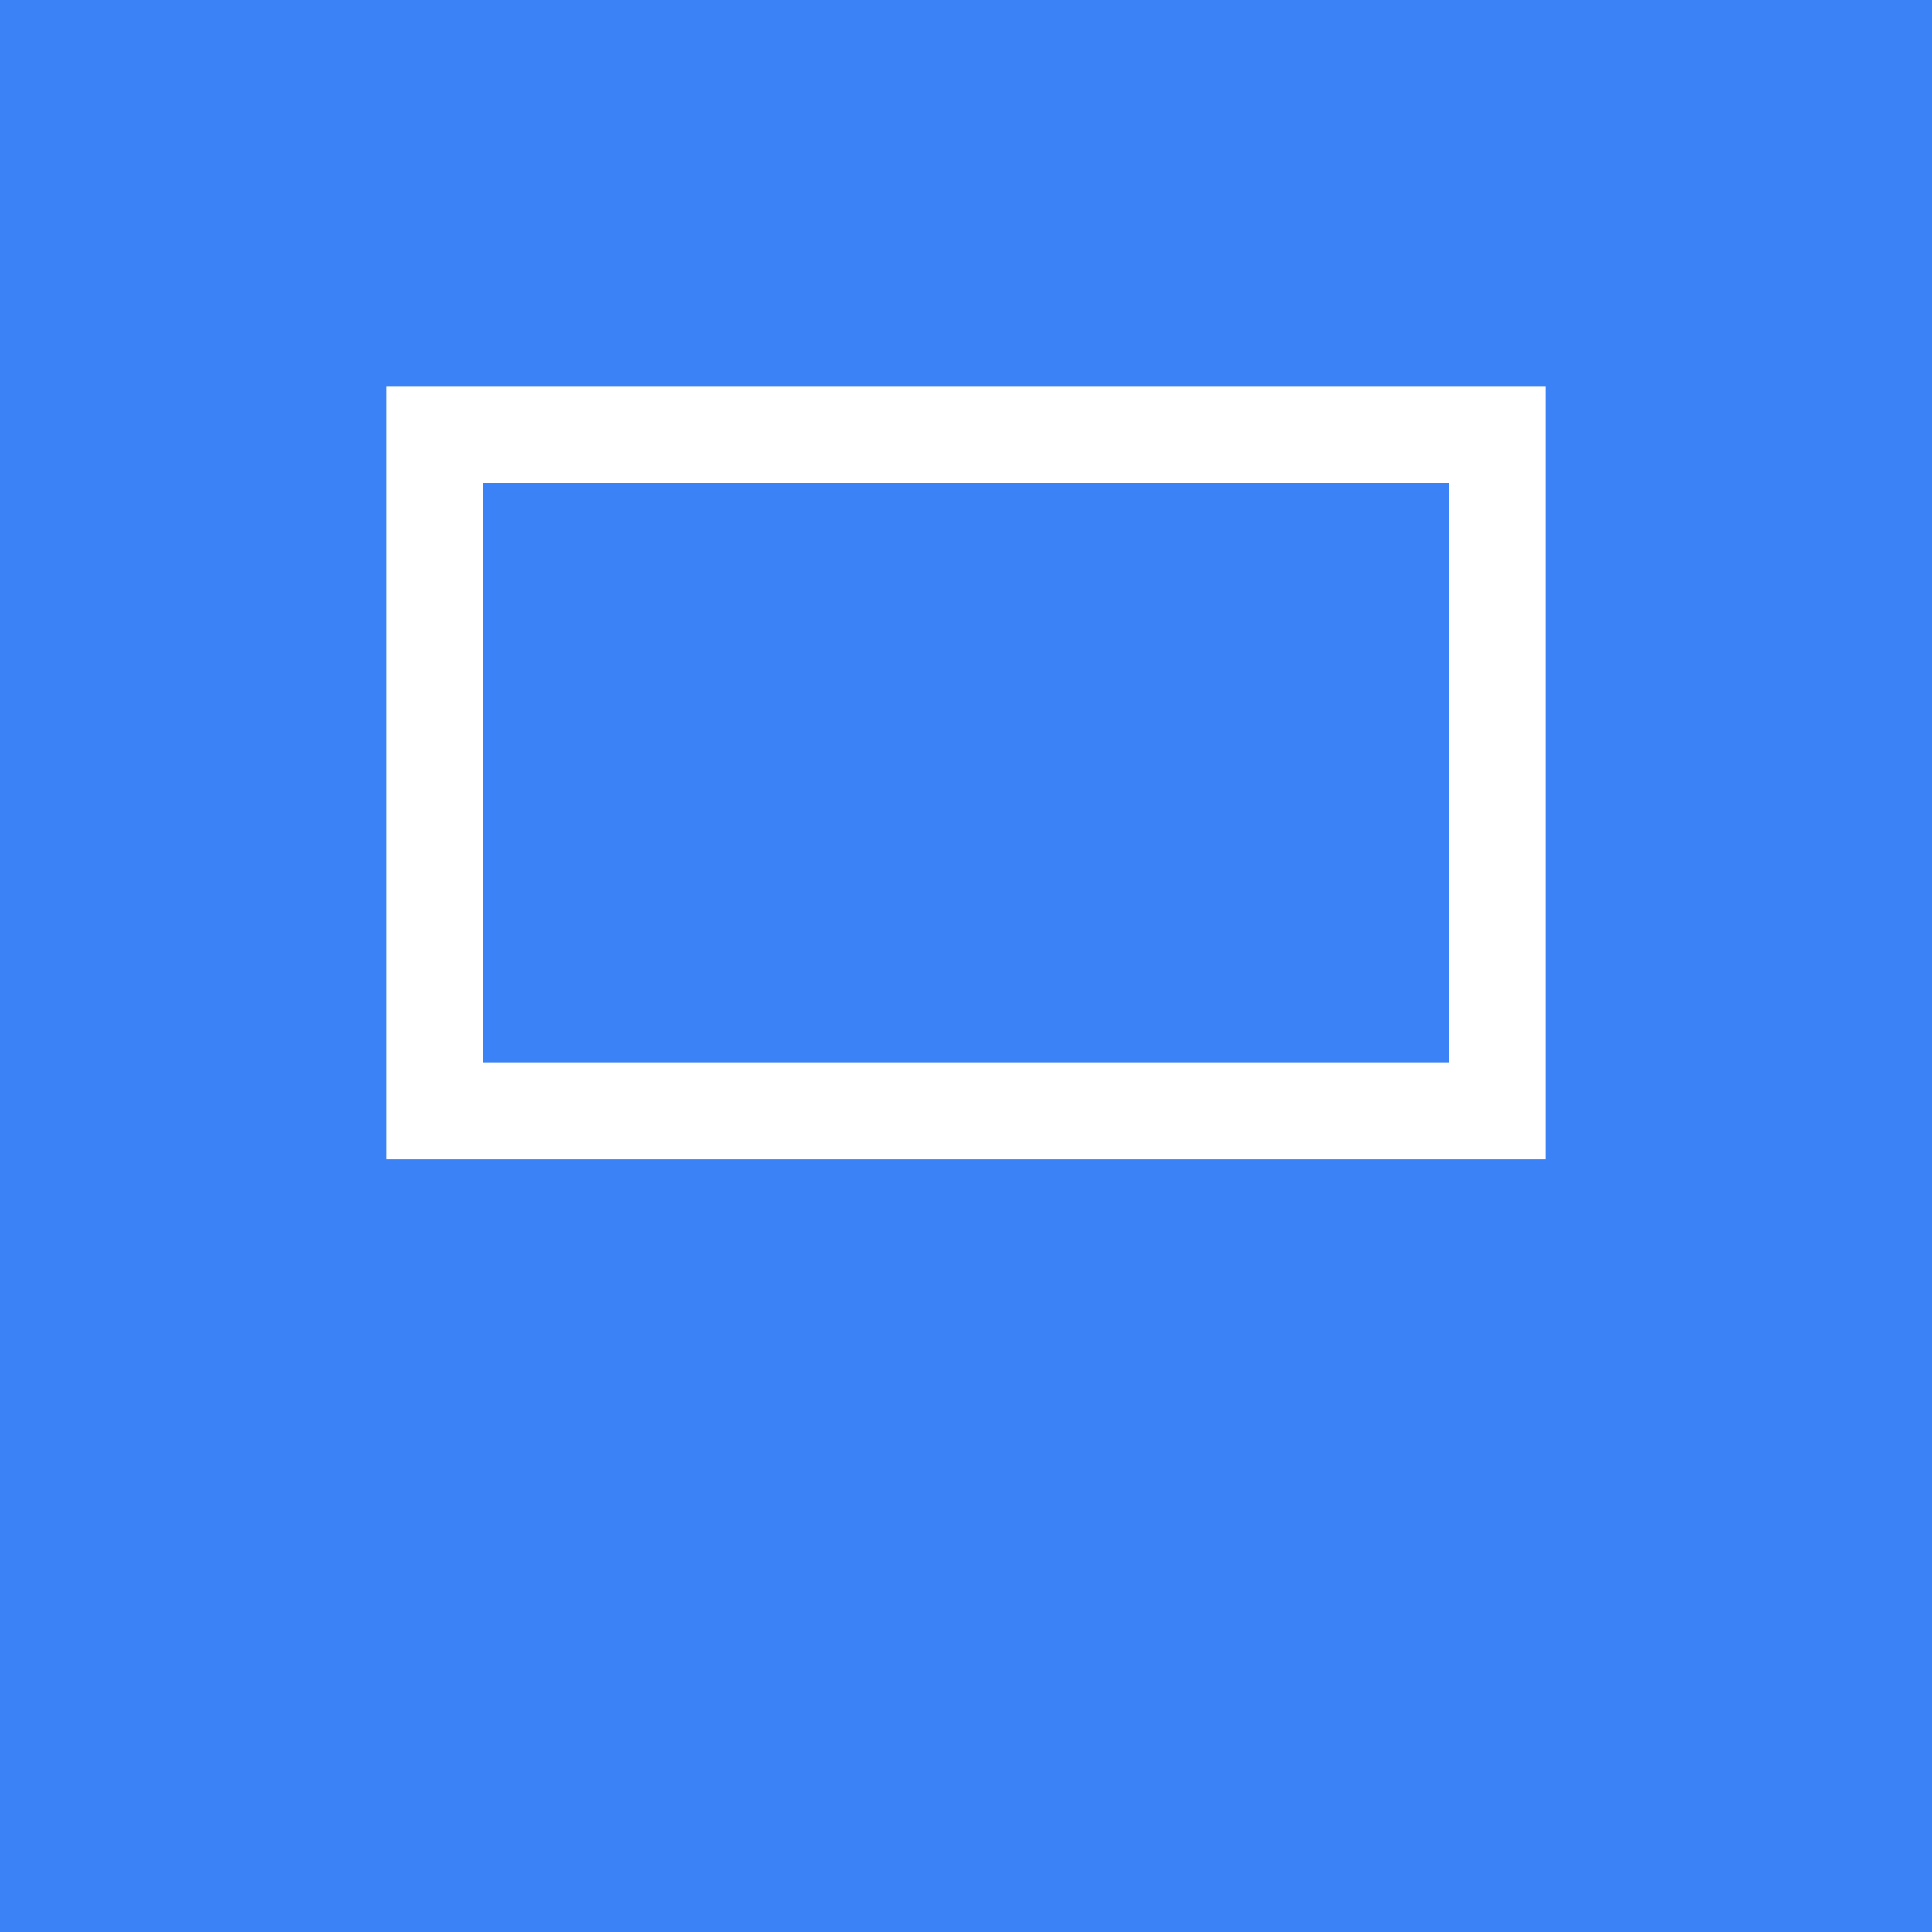
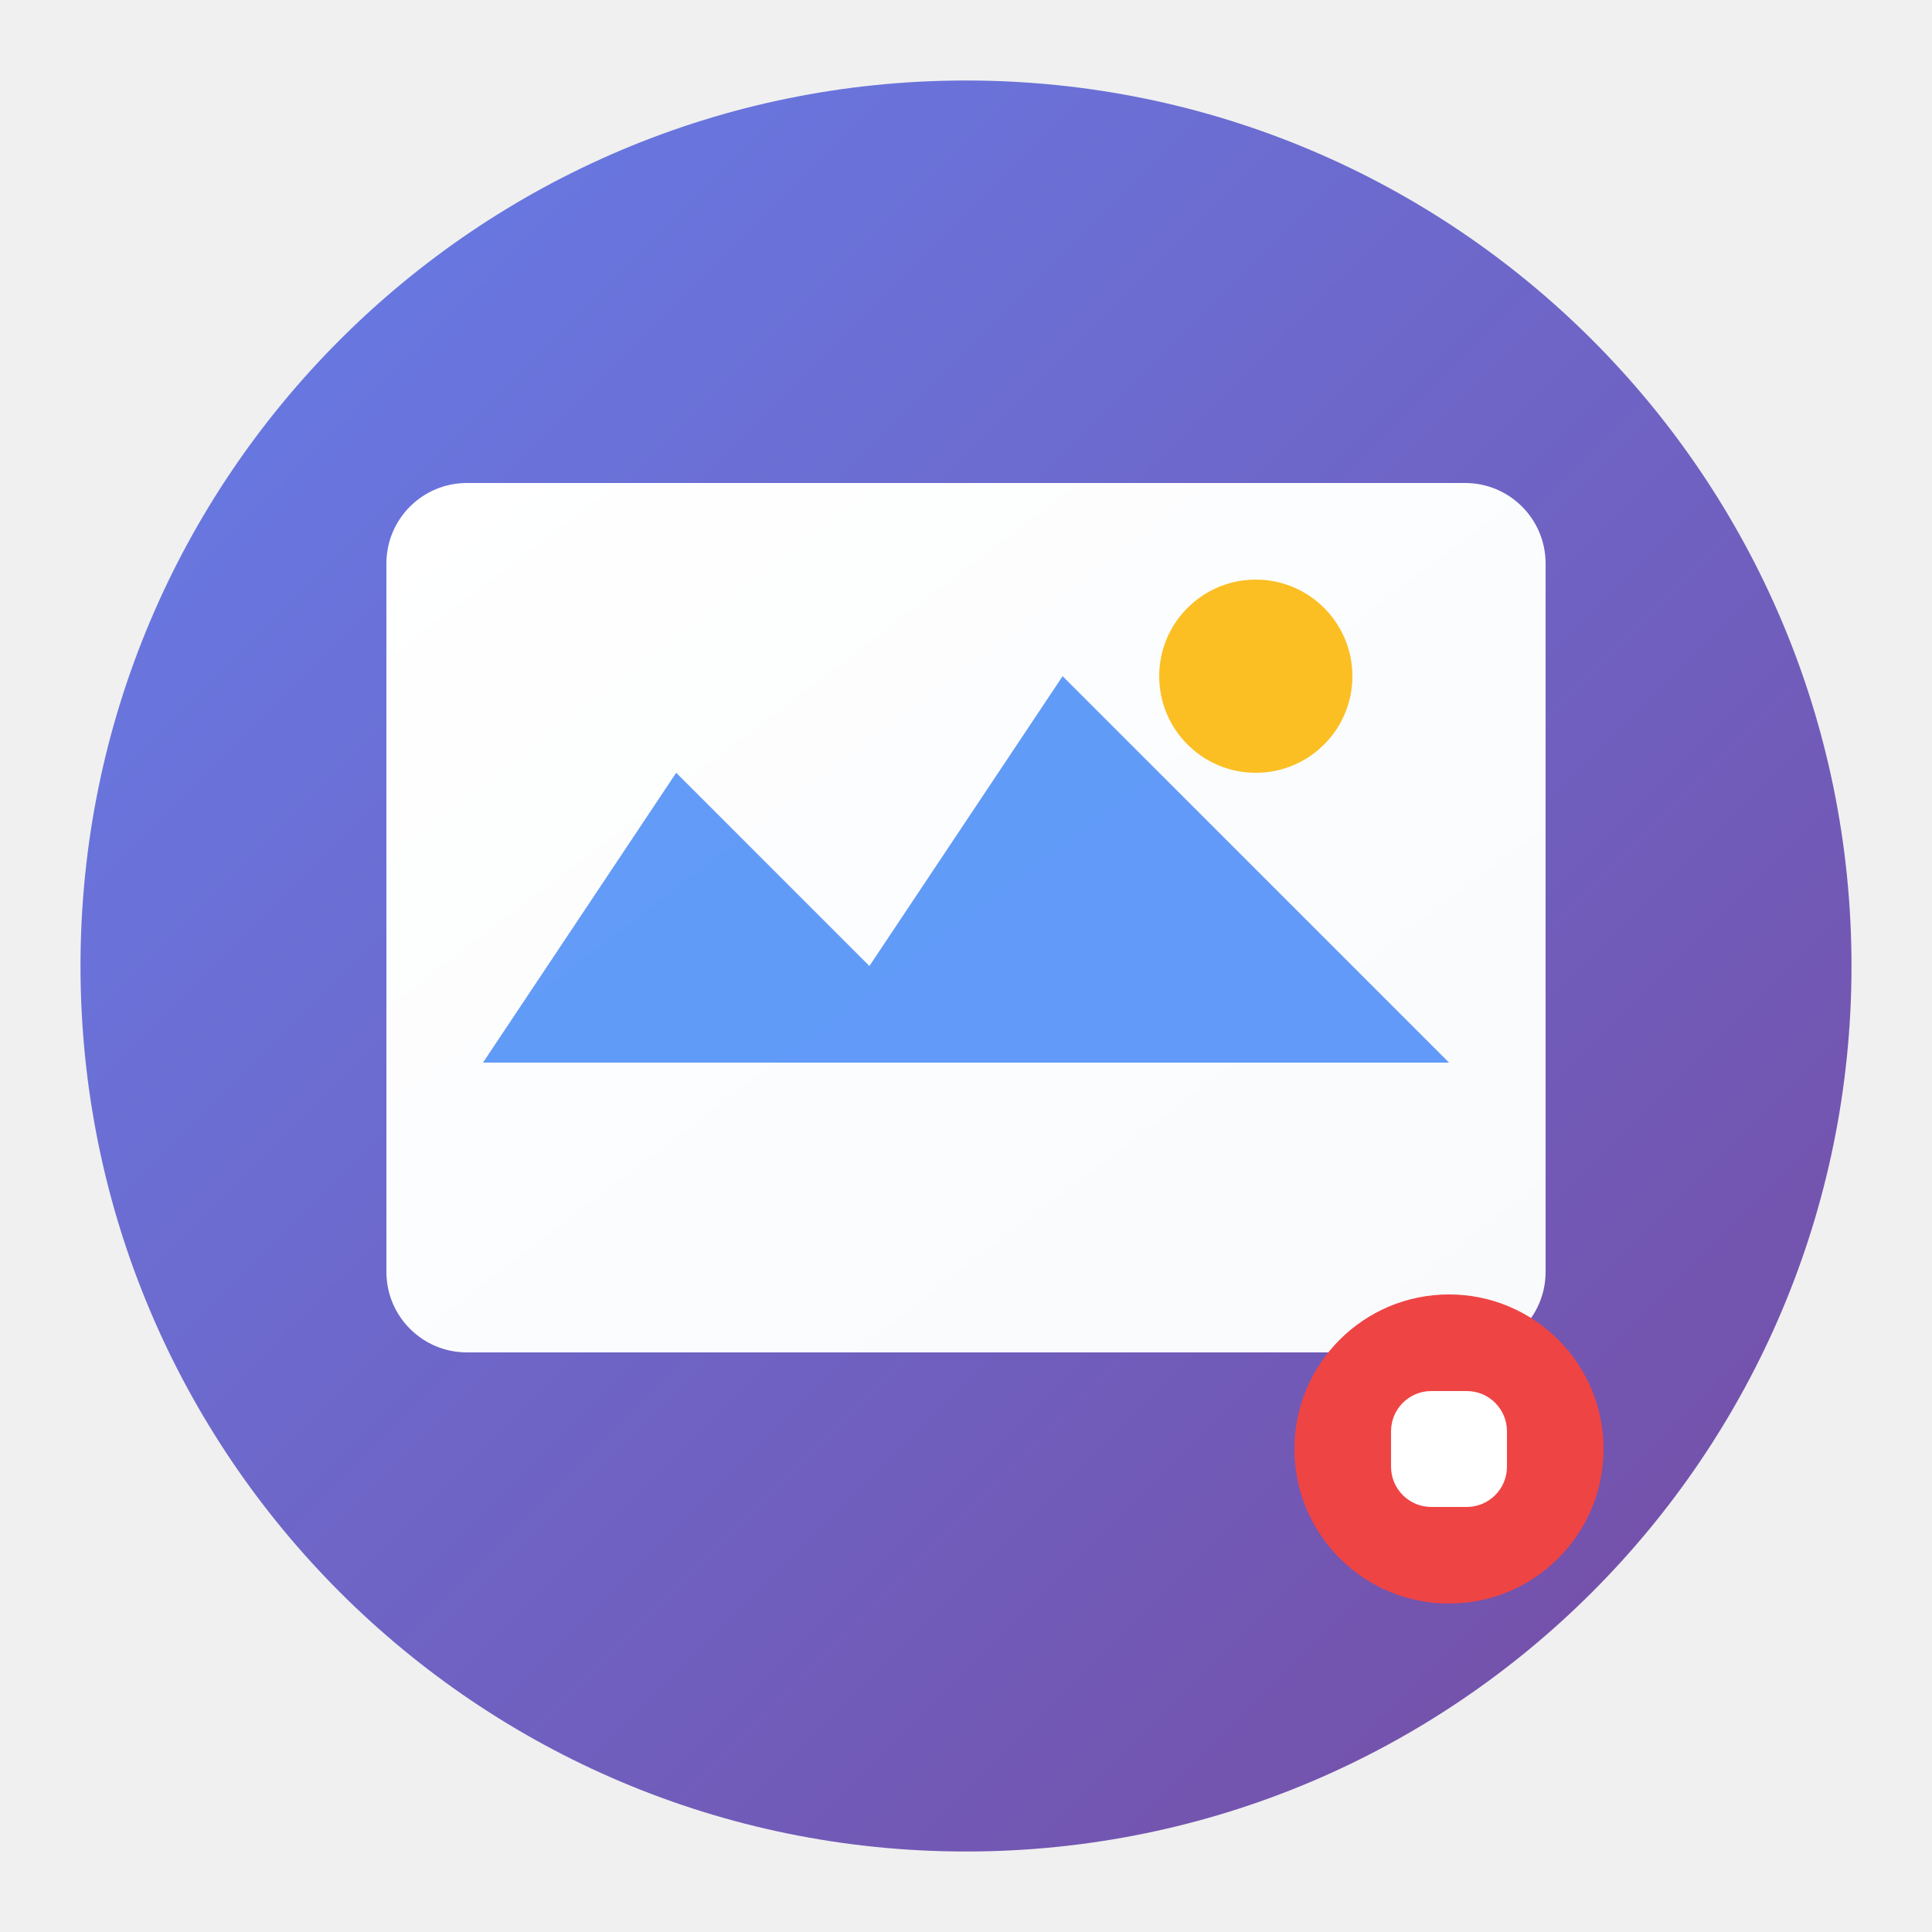
<svg xmlns="http://www.w3.org/2000/svg" width="48" height="48" viewBox="0 0 48 48">
-   <rect width="48" height="48" fill="#3b82f6" />
-   <rect x="9.6" y="9.6" width="28.8" height="19.2" fill="white" />
-   <rect x="12" y="12" width="24" height="14.4" fill="#3b82f6" />
+   <defs>
+     <linearGradient id="bg" x1="0%" y1="0%" x2="100%" y2="100%">
+       <stop offset="0%" style="stop-color:#667eea;stop-opacity:1" />
+       <stop offset="100%" style="stop-color:#764ba2;stop-opacity:1" />
+     </linearGradient>
+     <linearGradient id="icon" x1="0%" y1="0%" x2="100%" y2="100%">
+       <stop offset="0%" style="stop-color:#ffffff;stop-opacity:1" />
+       <stop offset="100%" style="stop-color:#f8fafc;stop-opacity:1" />
+     </linearGradient>
+   </defs>
+   <circle cx="24" cy="24" r="22" fill="url(#bg)" stroke="none" />
+   <rect x="9.6" y="12" width="28.8" height="21.6" rx="2" fill="url(#icon)" stroke="none" />
+   <polygon points="12,26.4 16.8,19.2 21.6,24 26.4,16.8 36,26.4" fill="#3b82f6" opacity="0.8" />
+   <circle cx="31.2" cy="16.8" r="2.4" fill="#fbbf24" />
+   <circle cx="36" cy="36" r="3.84" fill="#ef4444" />
+   <rect x="34.56" y="34.56" width="2.88" height="2.88" fill="white" rx="1" />
</svg>
